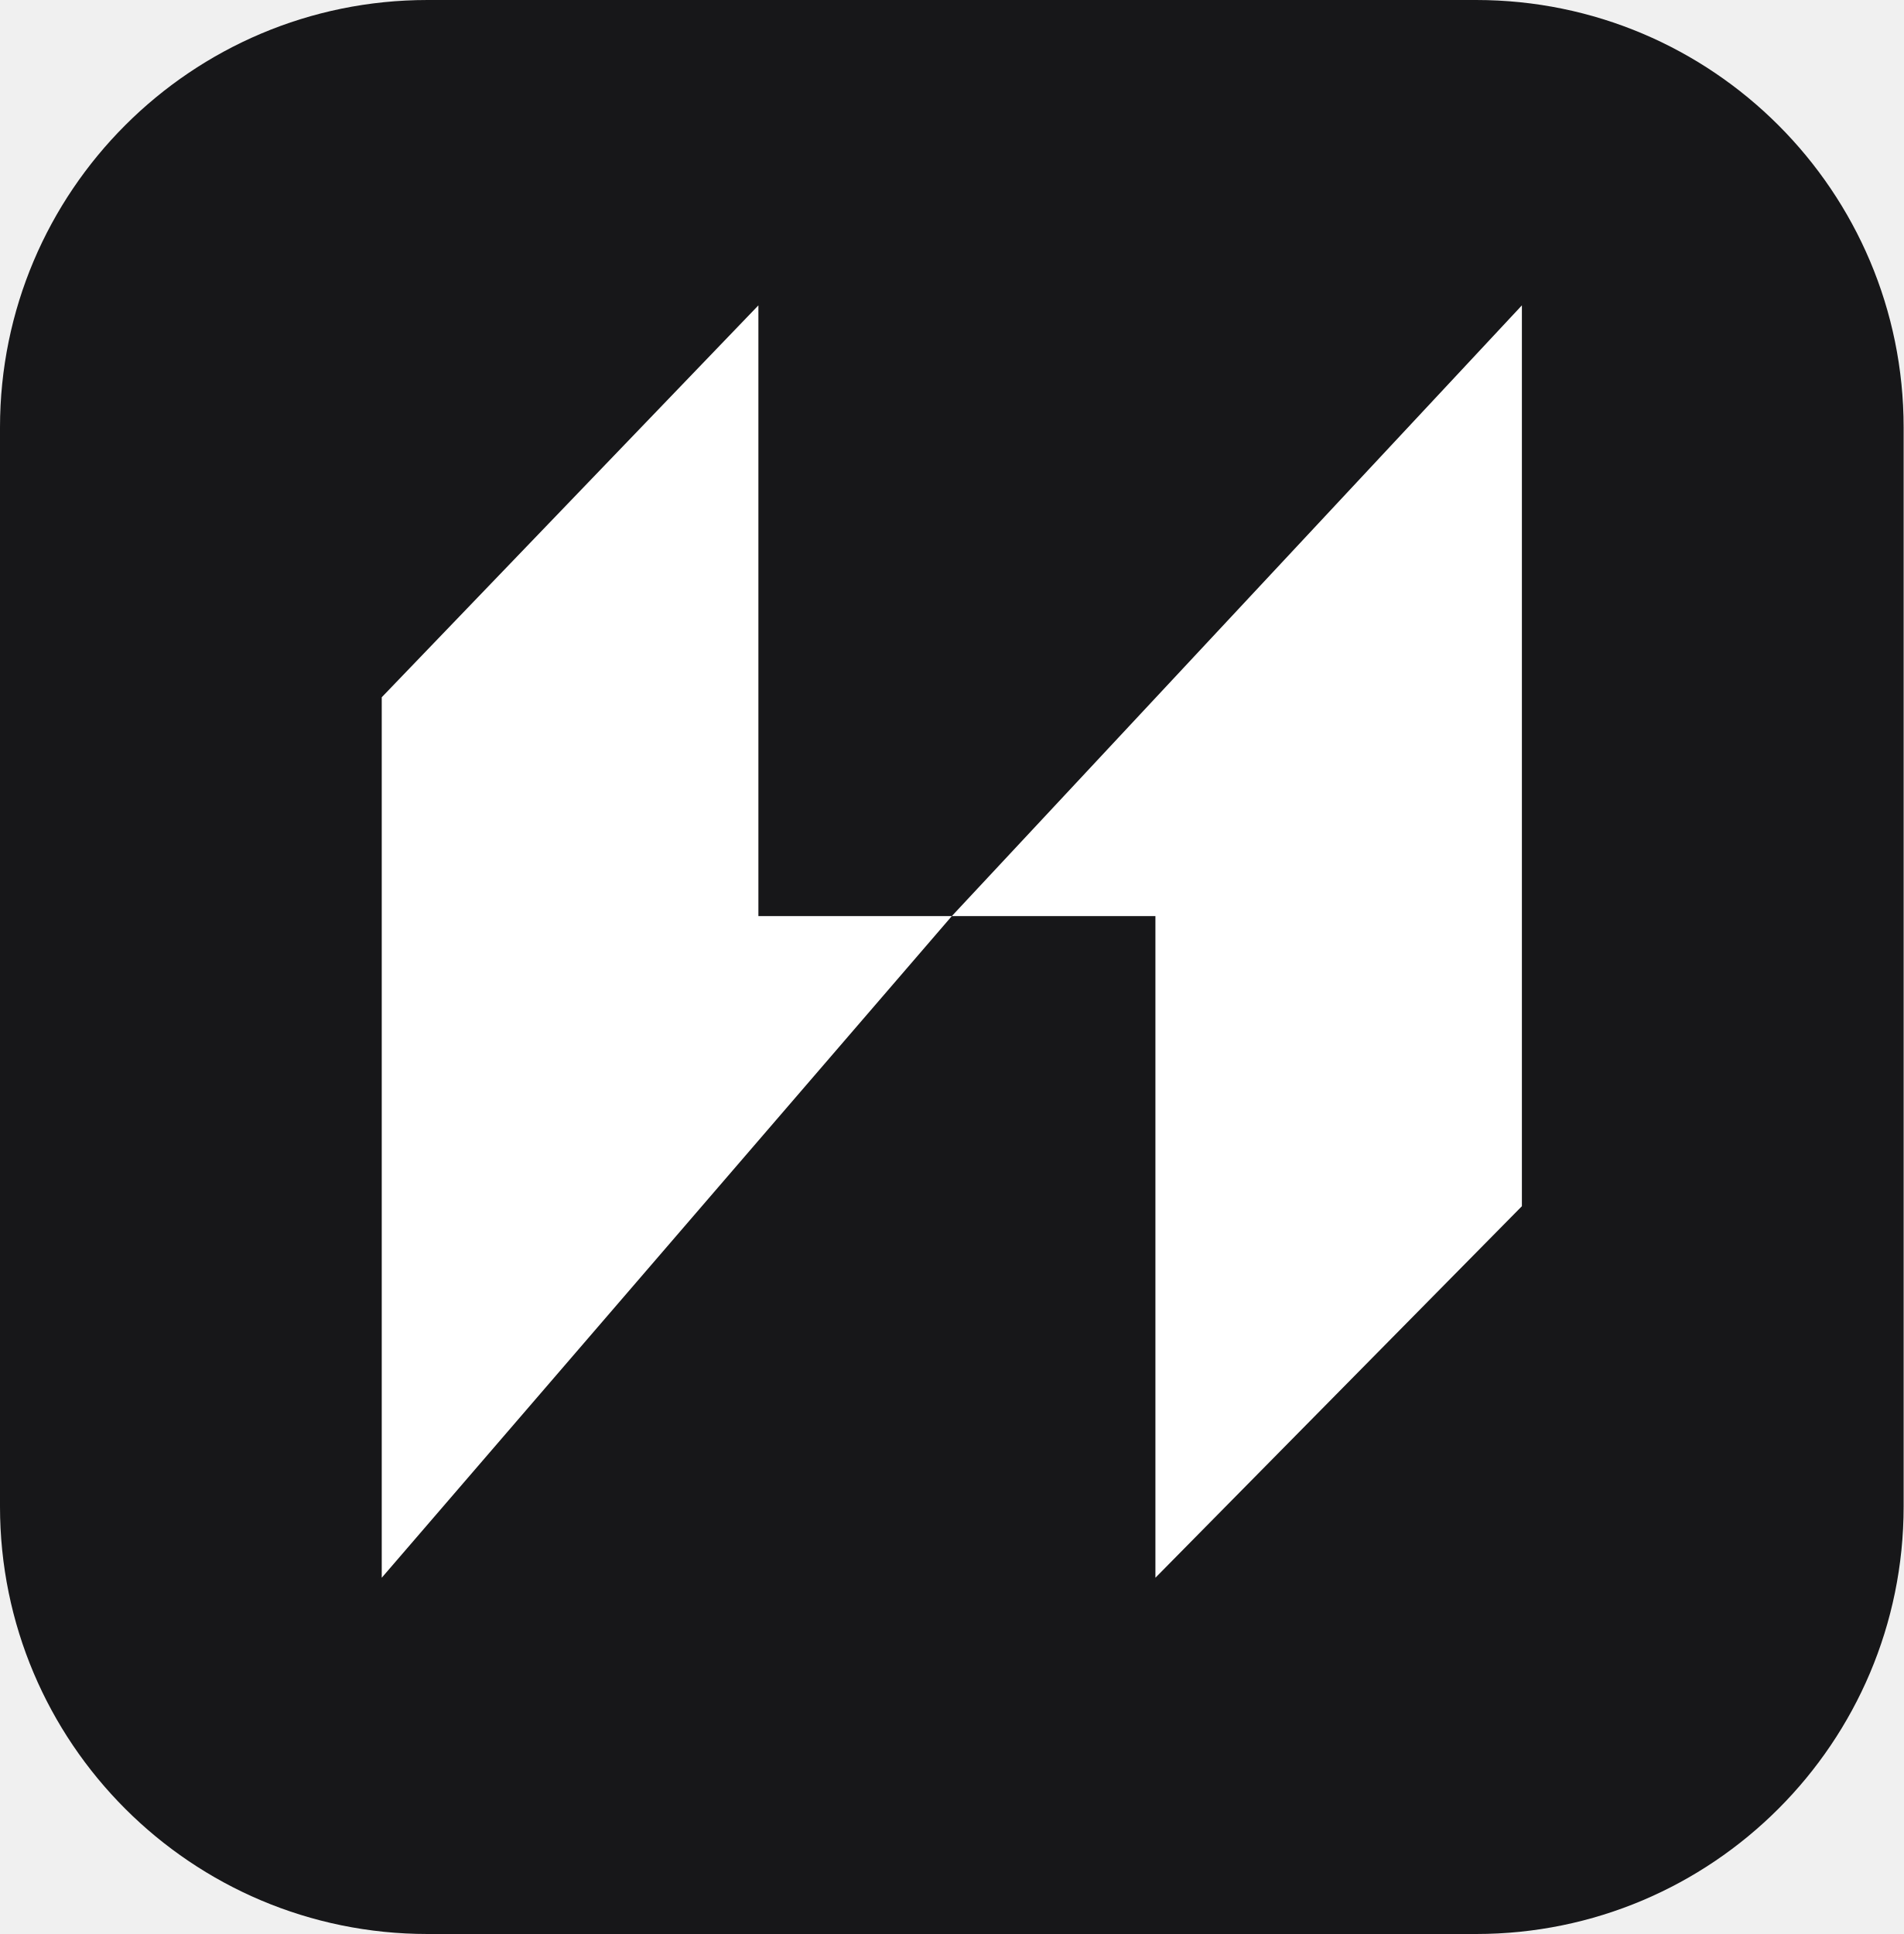
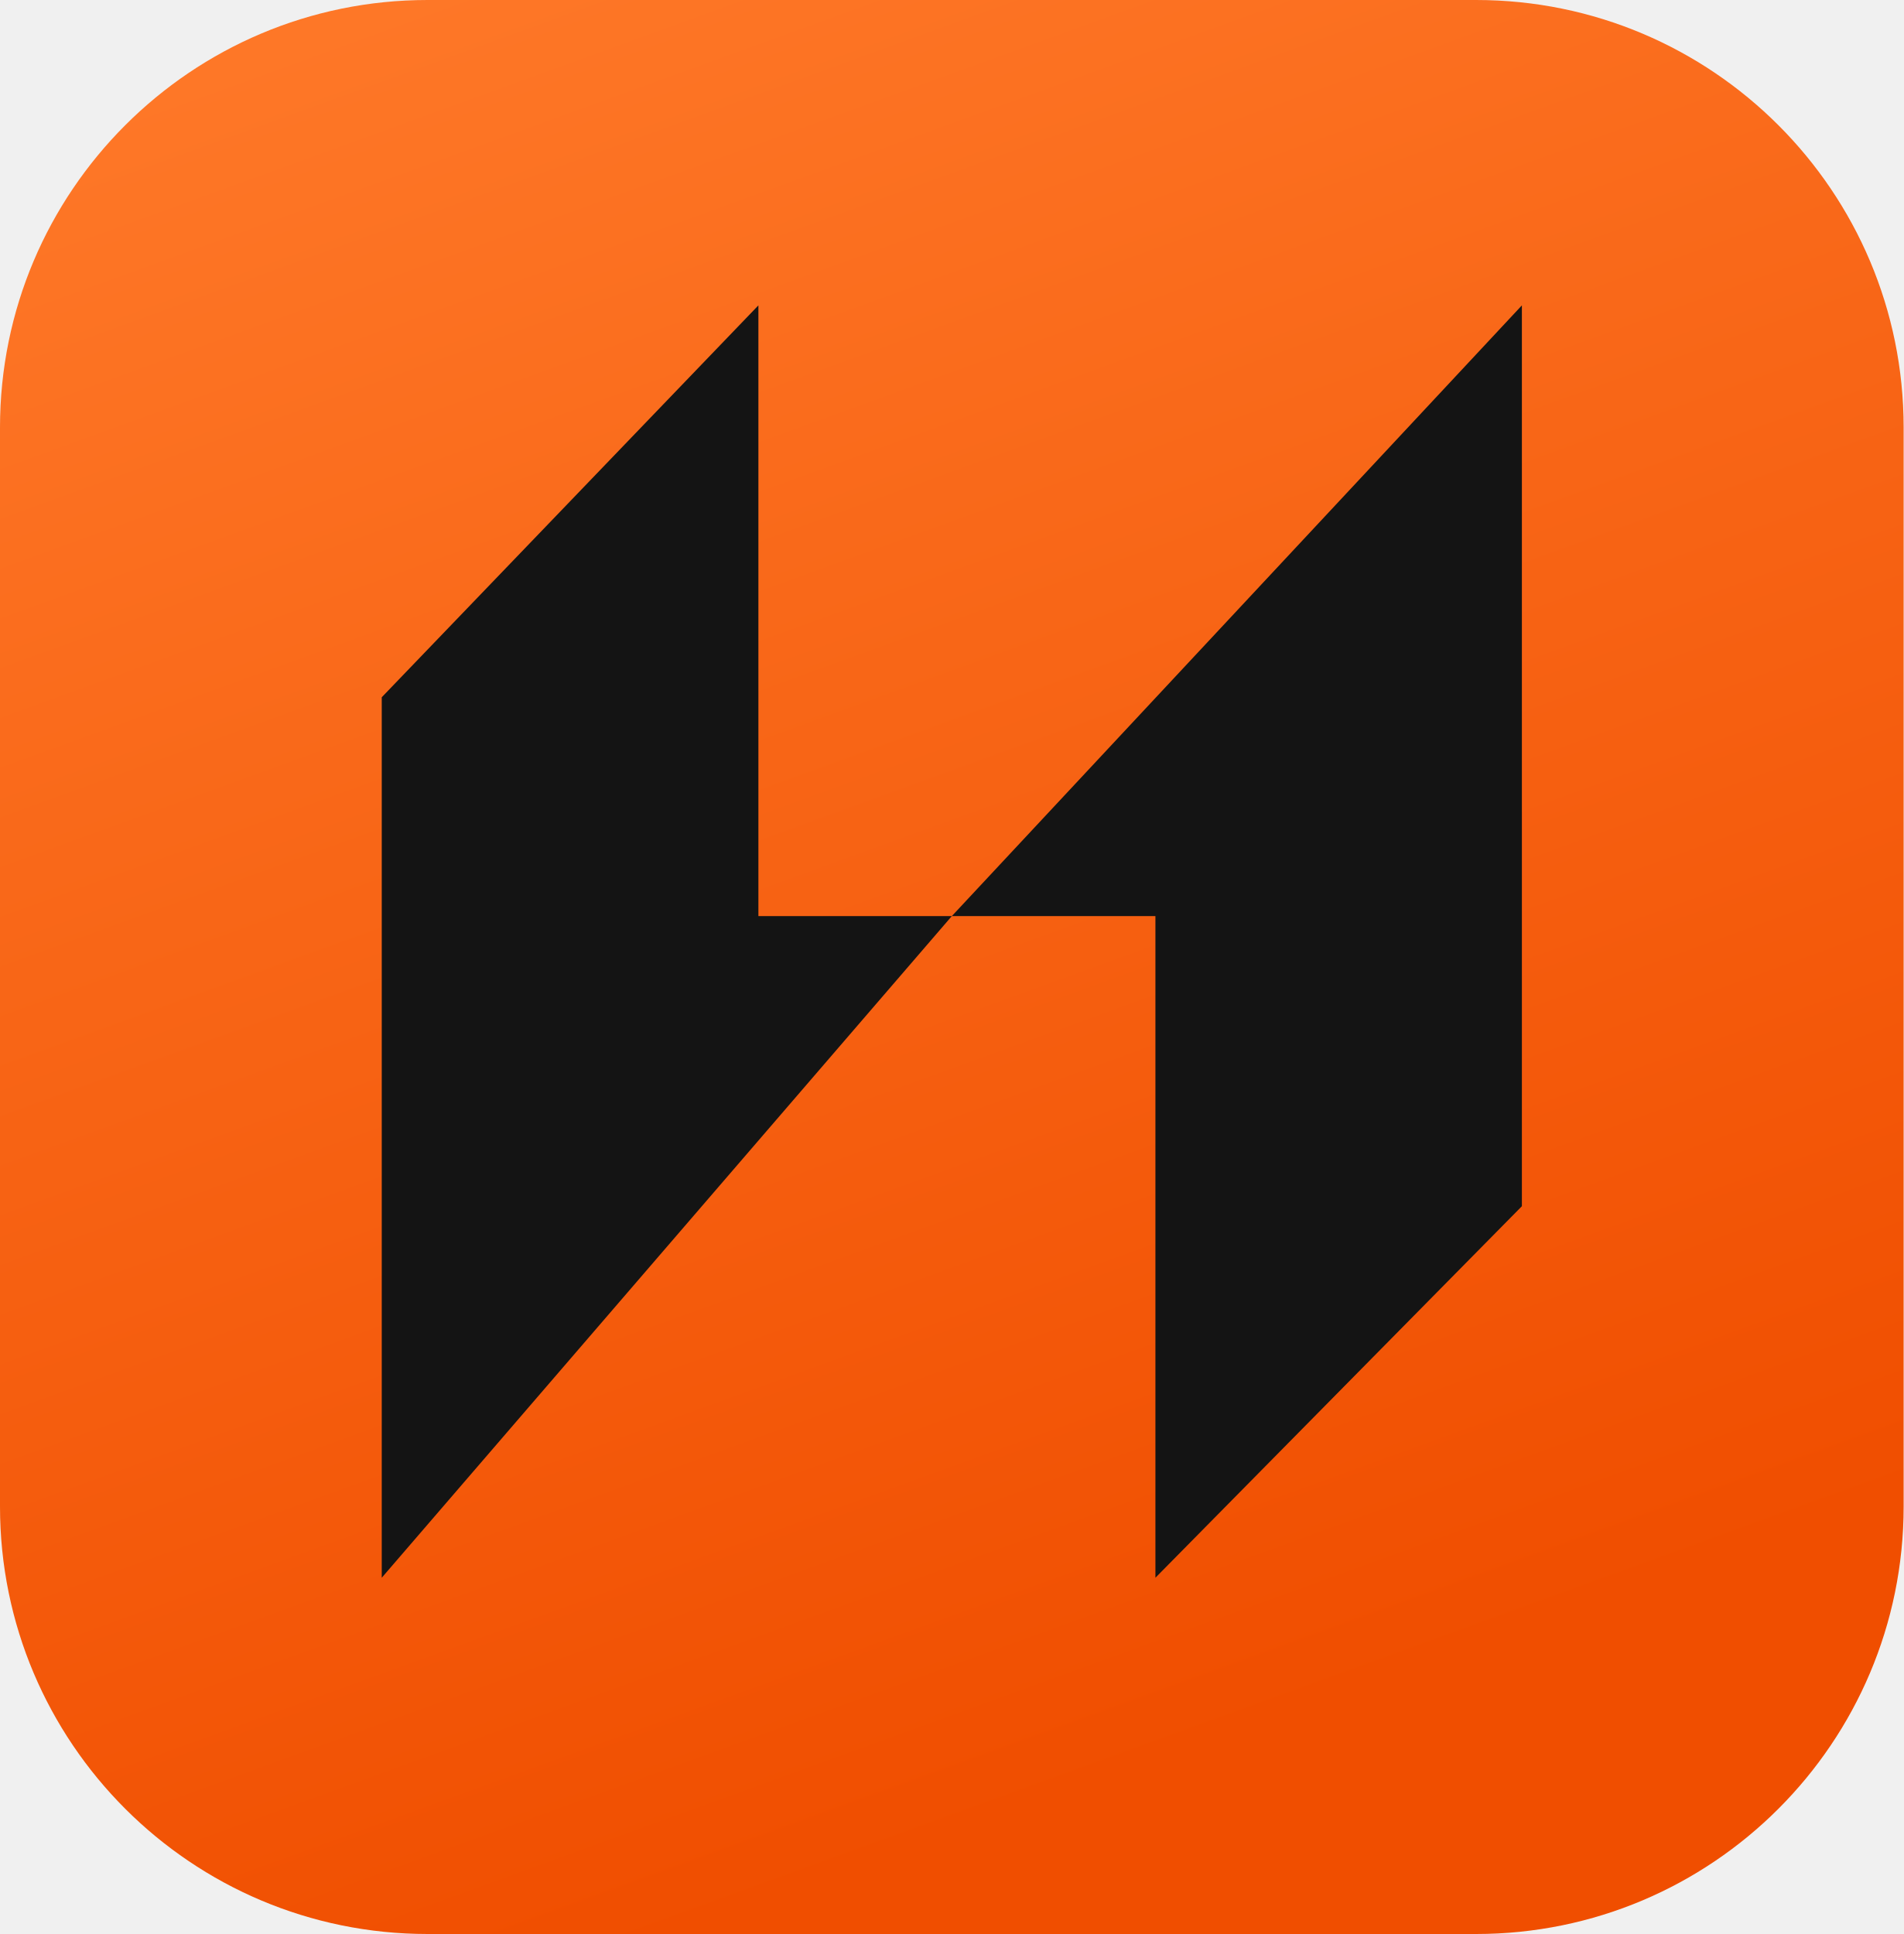
<svg xmlns="http://www.w3.org/2000/svg" viewBox="113 188 374 380">
-   <rect x="113" y="188" width="374" height="380" rx="84" fill="#171719" />
-   <path d="M188 325 262 248V368H300L188 498Z M412 248V425L340 498V368H300Z" fill="#fff" />
+   <defs>
+     <linearGradient id="g" x1="0" y1="0" x2="0.35" y2="1">
+       <stop offset="0" stop-color="#FF7A2A" />
+       <stop offset="1" stop-color="#F04E00" />
+     </linearGradient>
+   </defs>
+   <rect x="113" y="188" width="374" height="380" rx="84" fill="url(#g)" />
+   <path d="M188 325 262 248V368H300L188 498Z M412 248V425L340 498V368H300Z" fill="#141414" />
</svg>
